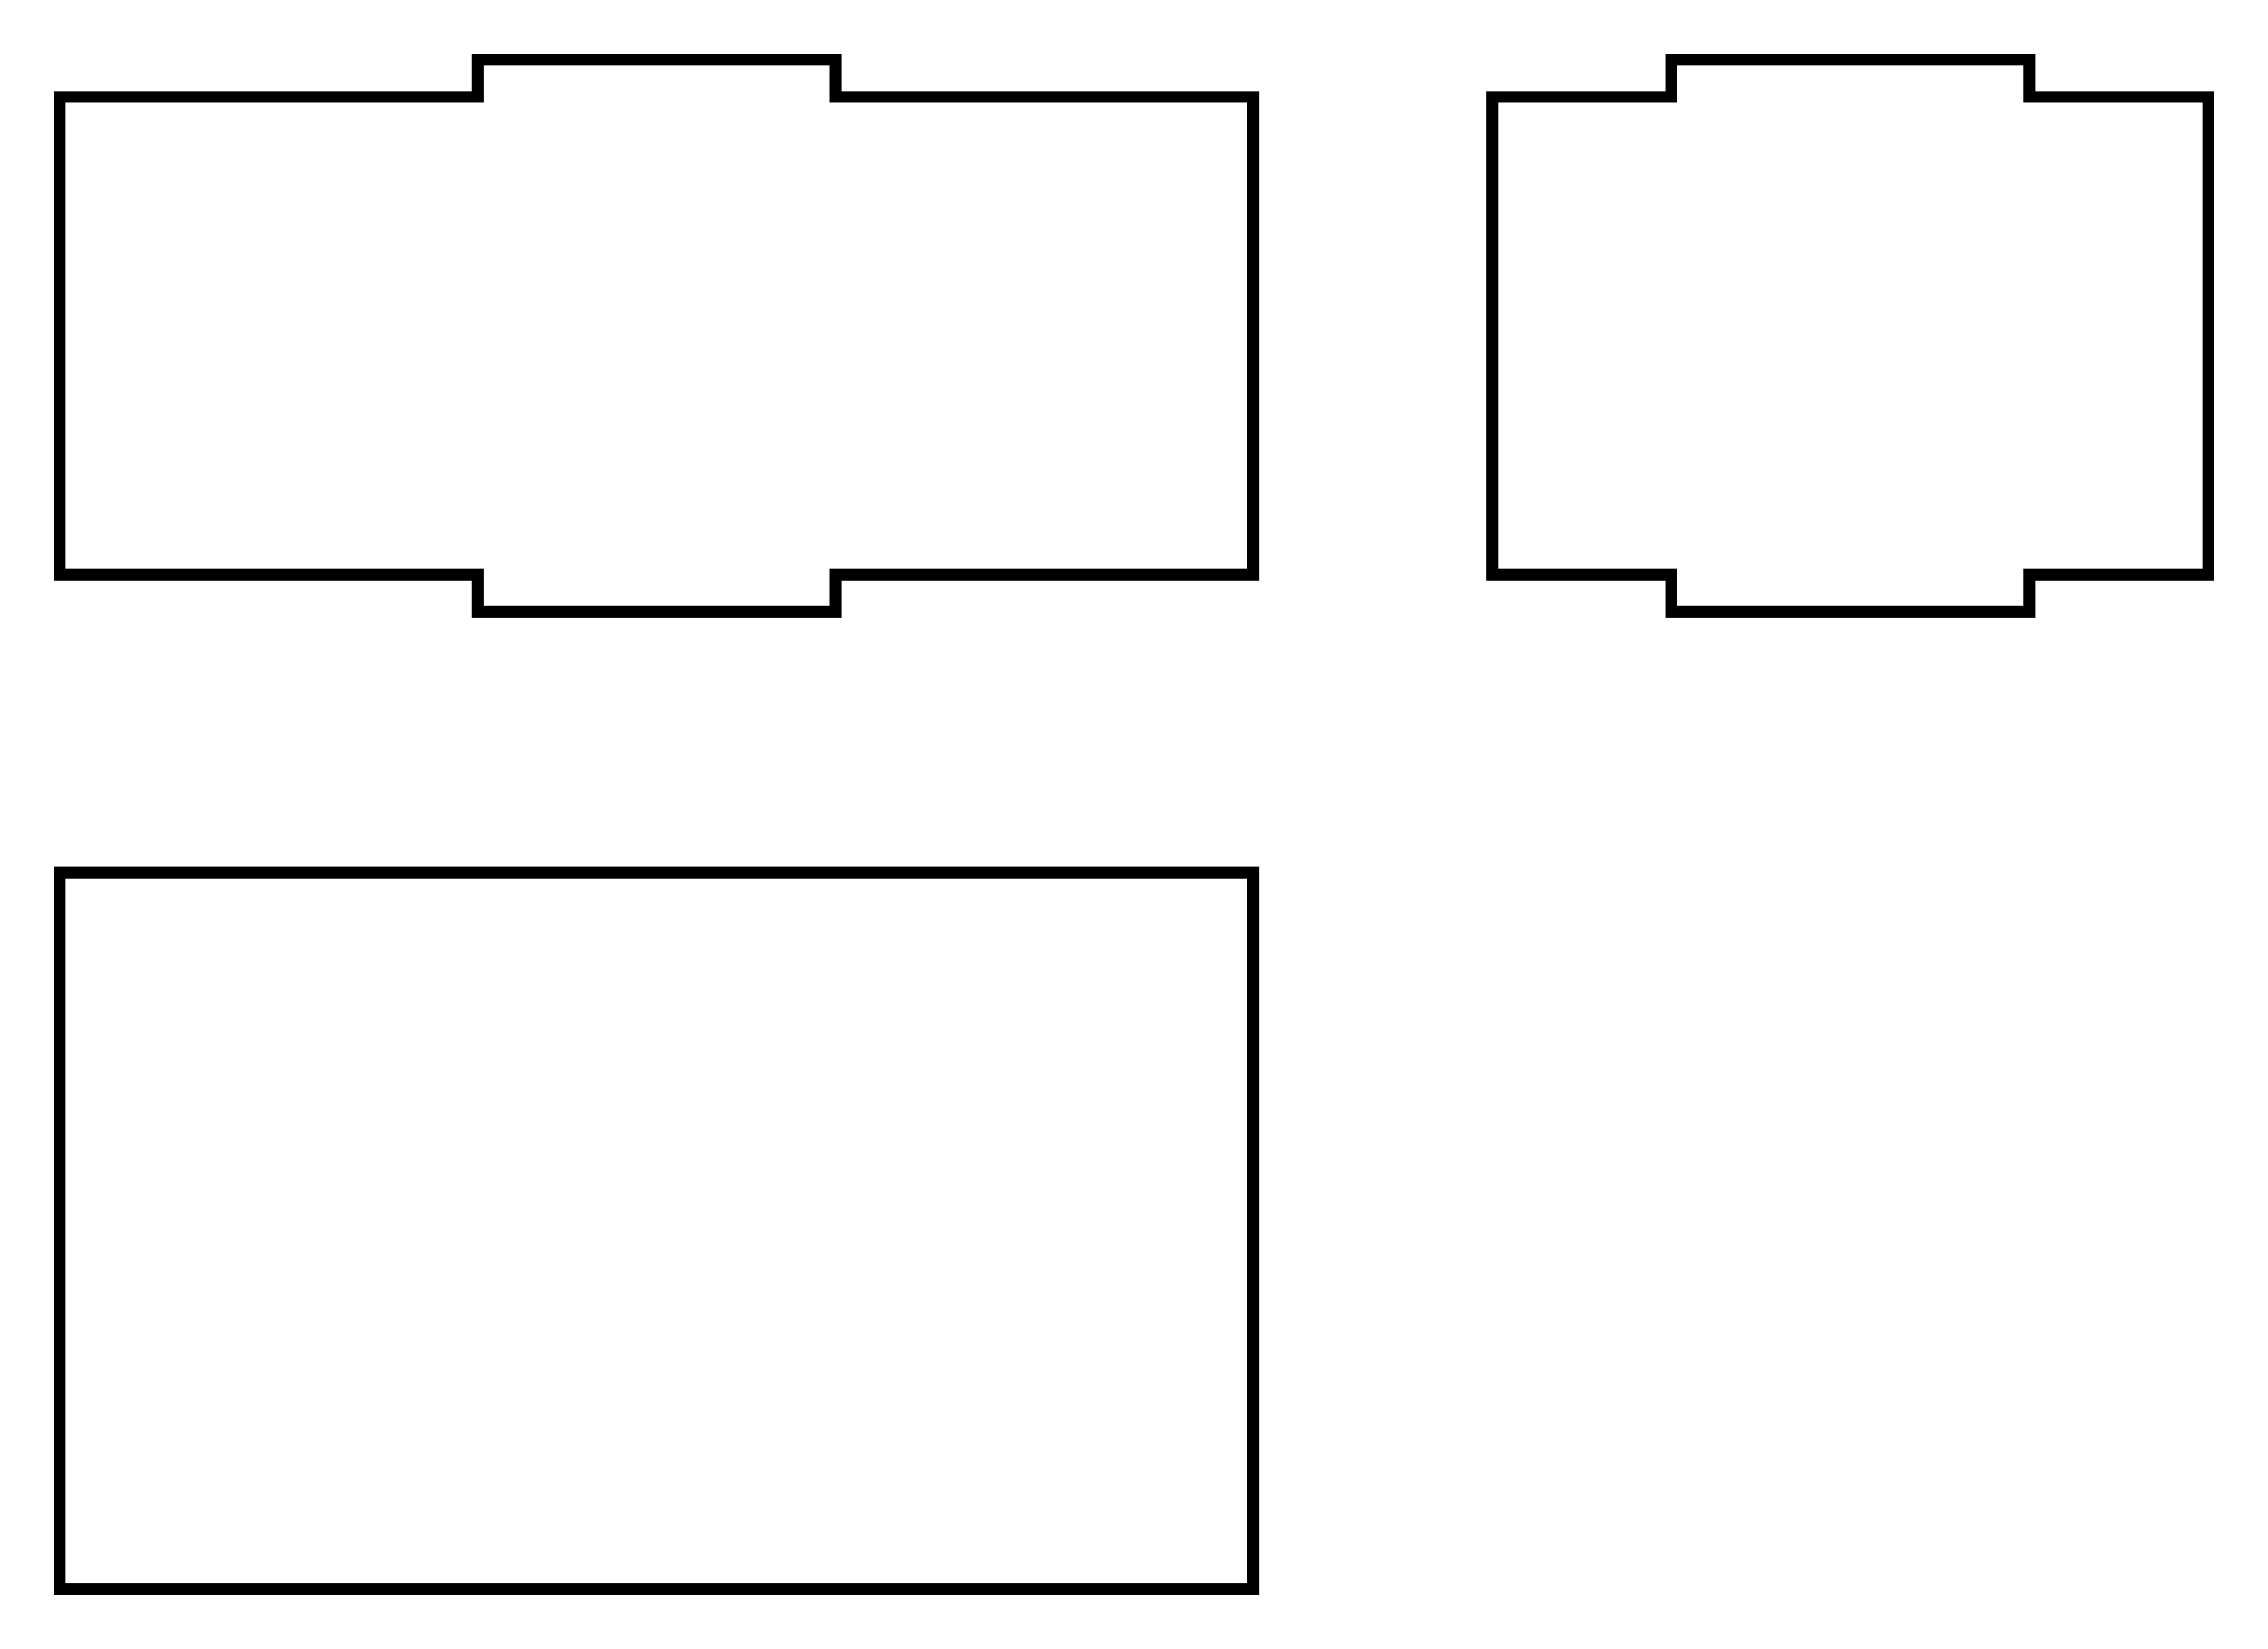
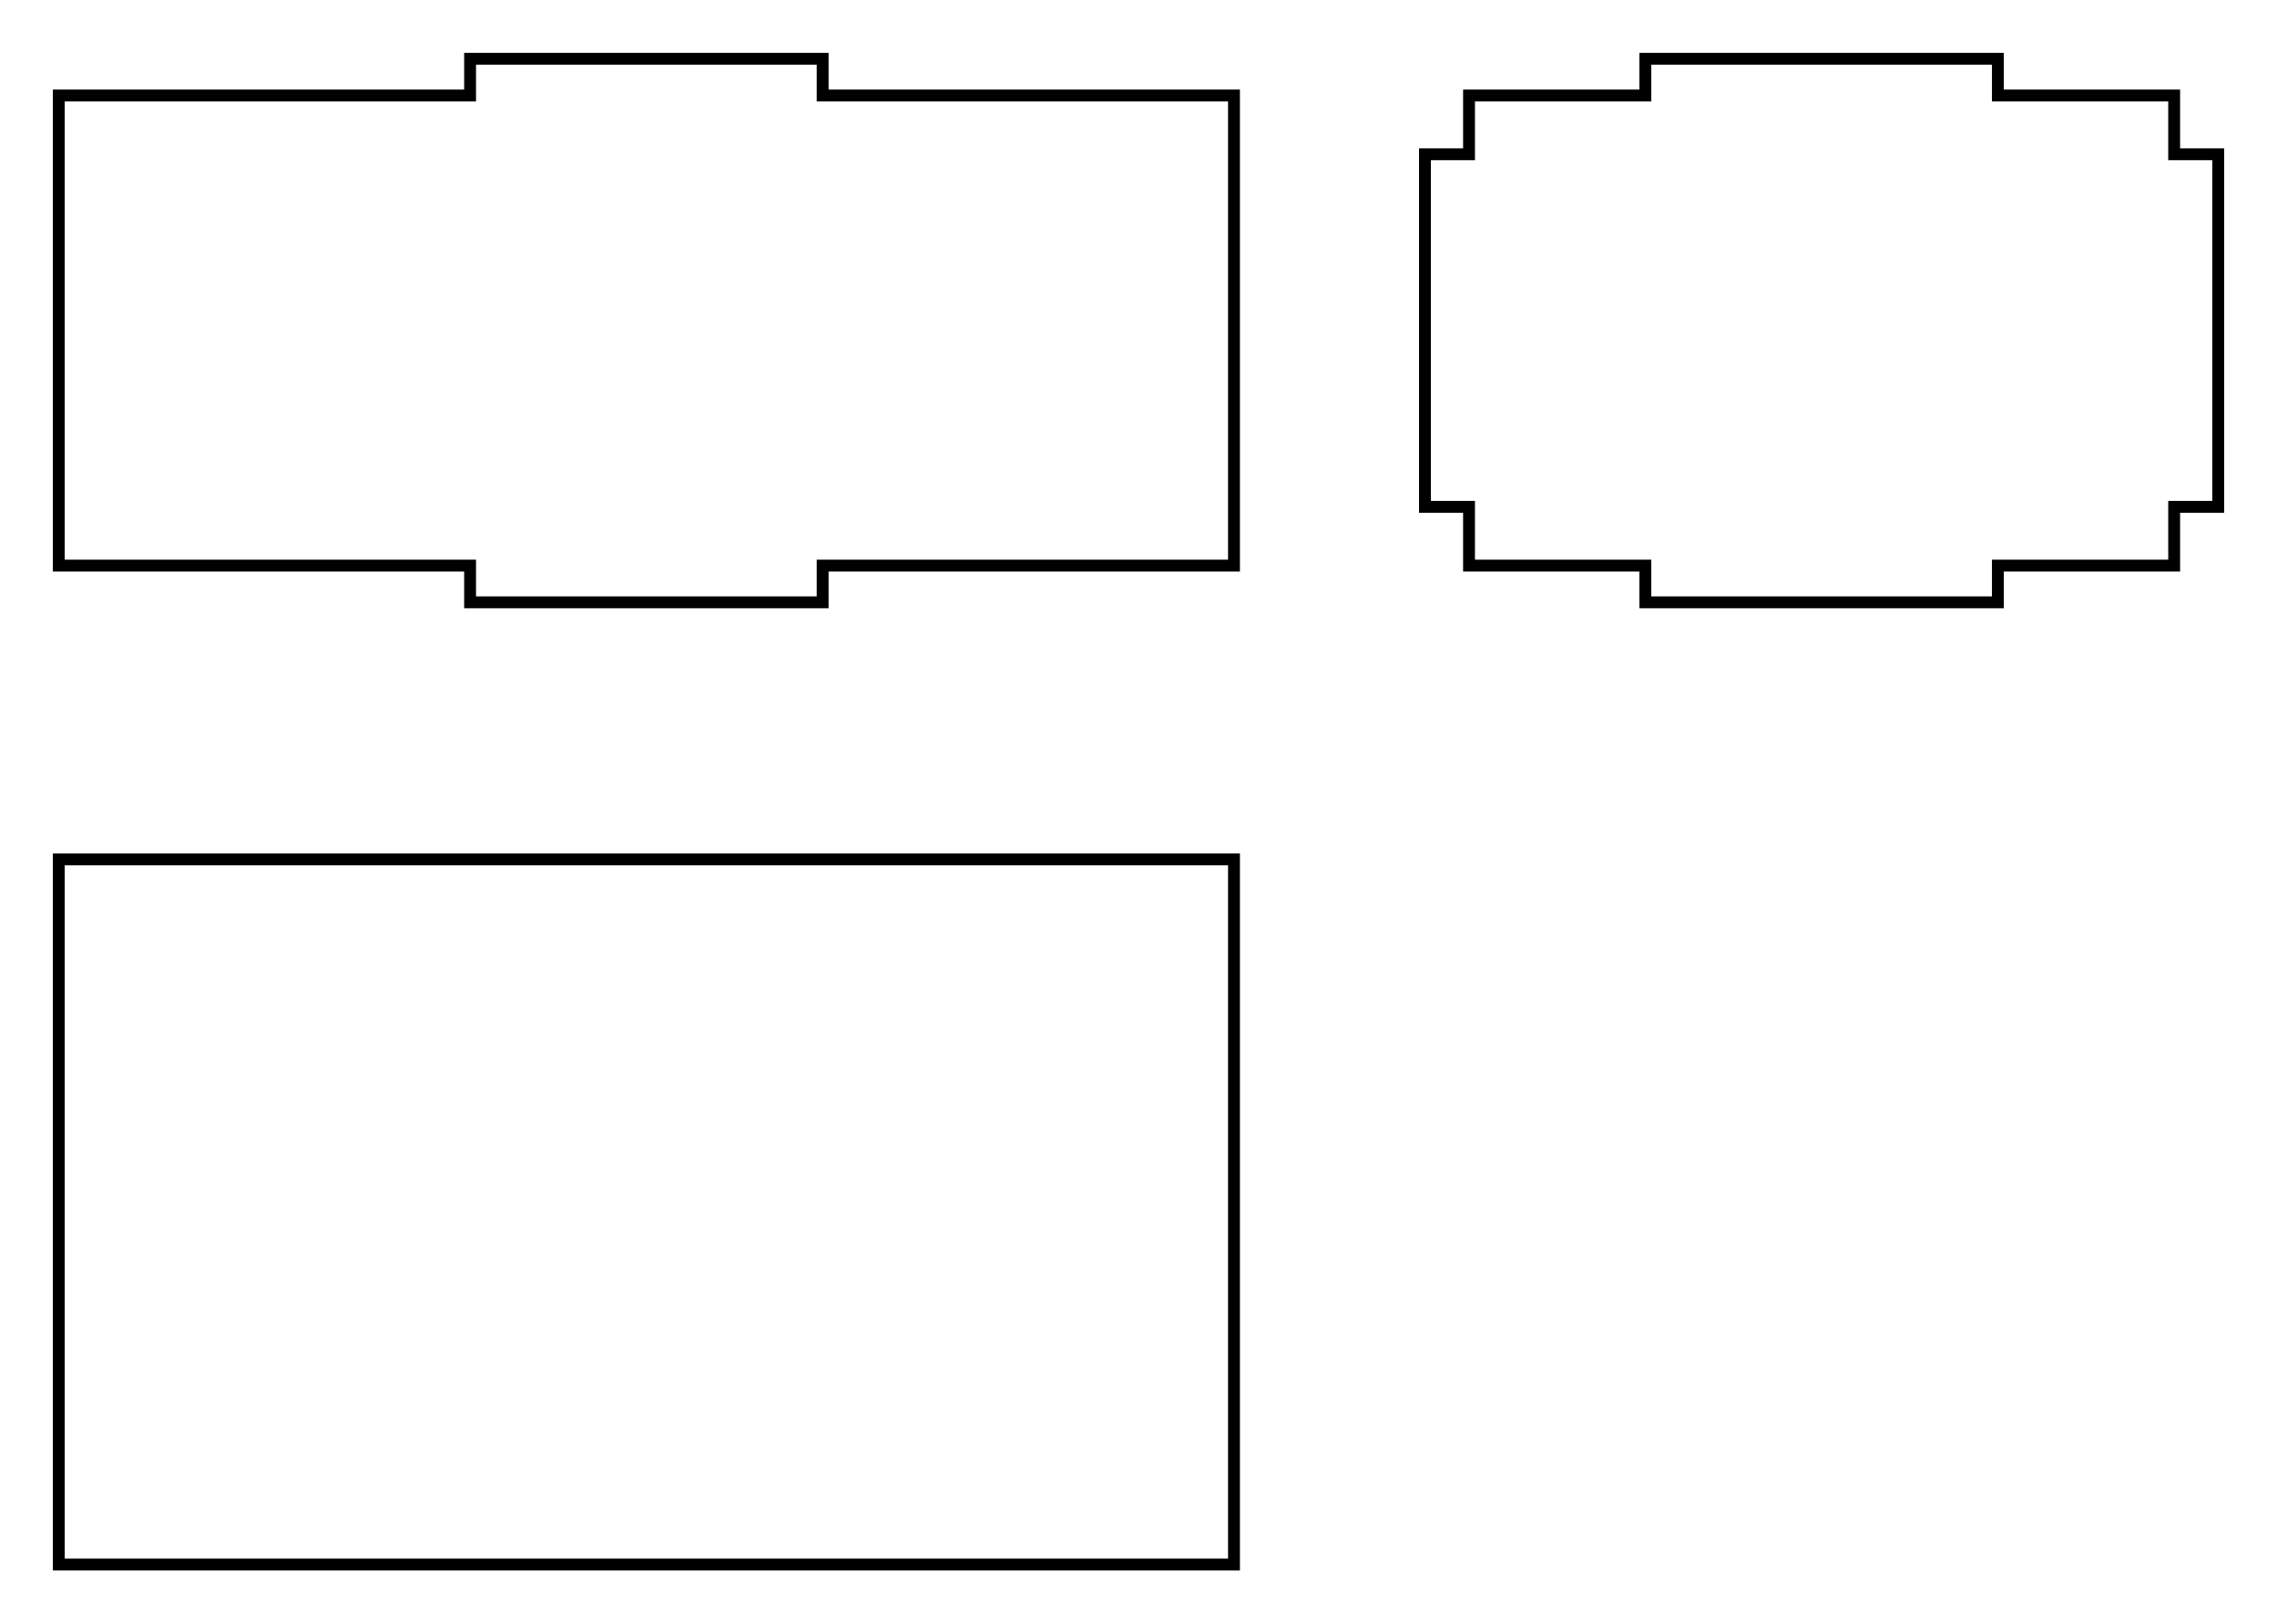
- <svg xmlns="http://www.w3.org/2000/svg" version="1.1" viewBox="-11 -5.625 38 27.625" fill="none" stroke="black" stroke-width="0.6%" vector-effect="non-scaling-stroke">
+ <svg xmlns="http://www.w3.org/2000/svg" version="1.1" viewBox="-11 -5.625 38.75 27.625" fill="none" stroke="black" stroke-width="0.6%" vector-effect="non-scaling-stroke">
  <path d="M -10 -3 L -10 -4 L -3 -4 L -3 -4.625 L 3 -4.625 L 3 -4 L 10 -4 L 10 -3 L 10 3 L 10 4 L 3 4 L 3 4.625 L -3 4.625 L -3 4 L -10 4 L -10 3 L -10 -3 Z" />
  <path d="M -3 21 L -10 21 L -10 18 L -10 12 L -10 9 L -3 9 L 3 9 L 10 9 L 10 12 L 10 18 L 10 21 L 3 21 L -3 21 Z" />
-   <path d="M 23 -4 L 26 -4 L 26 4 L 23 4 L 23 4.625 L 17 4.625 L 17 4 L 14 4 L 14 -4 L 17 -4 L 17 -4.625 L 23 -4.625 L 23 -4 Z" />
+   <path d="M 26 -3 L 26.75 -3 L 26.75 3 L 26 3 L 26 4 L 23 4 L 23 4.625 L 17 4.625 L 17 4 L 14 4 L 14 3 L 13.25 3 L 13.25 -3 L 14 -3 L 14 -4 L 17 -4 L 17 -4.625 L 23 -4.625 L 23 -4 L 26 -4 L 26 -3 Z" />
</svg>
